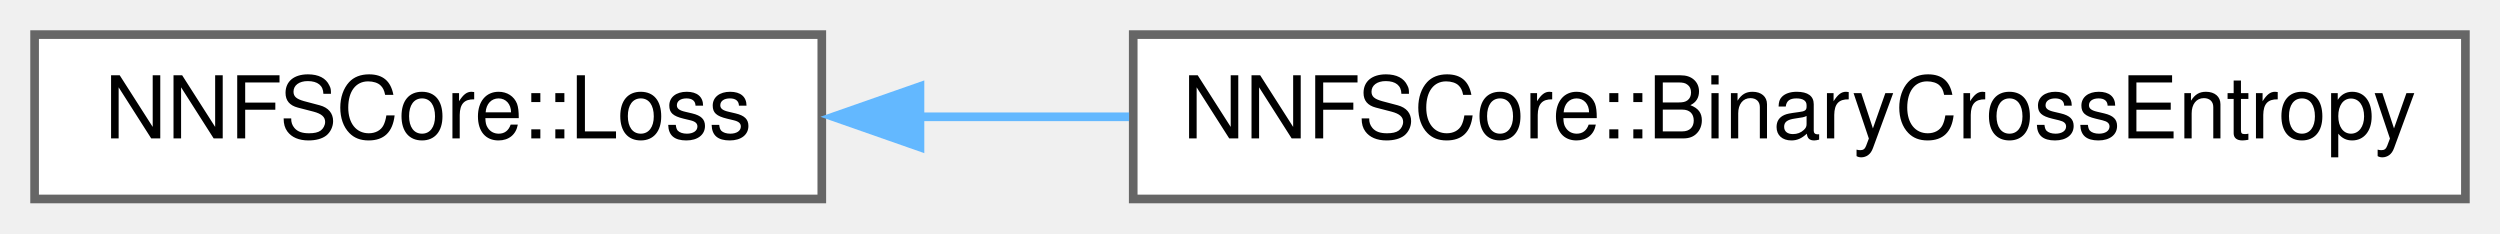
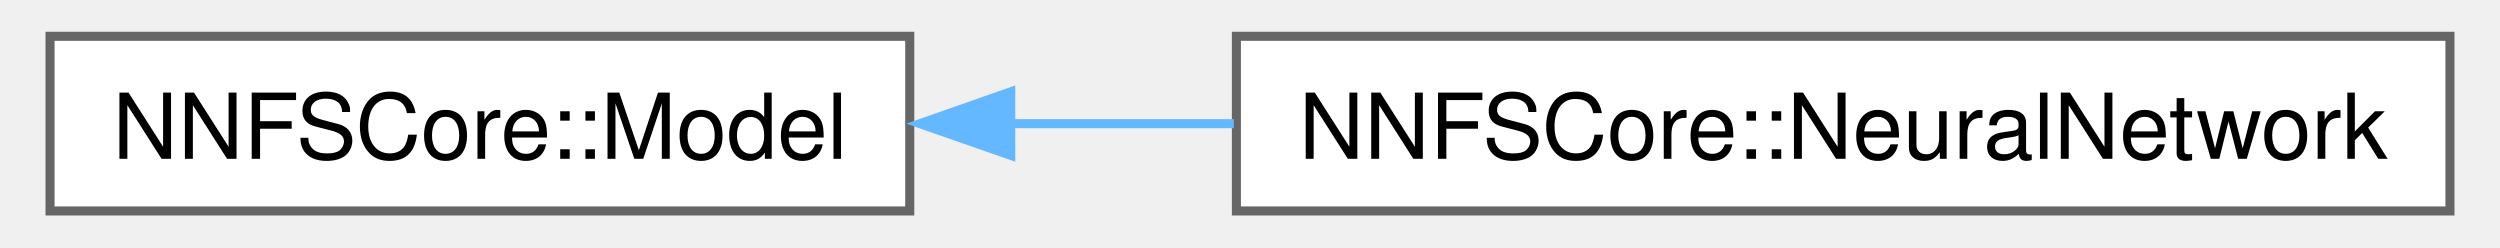
- <svg xmlns="http://www.w3.org/2000/svg" xmlns:xlink="http://www.w3.org/1999/xlink" width="289pt" height="27pt" viewBox="0.00 0.00 289.00 27.00">
-   <g id="graph0" class="graph" transform="scale(1 1) rotate(0) translate(4 23)">
+ <svg xmlns="http://www.w3.org/2000/svg" xmlns:xlink="http://www.w3.org/1999/xlink" width="273pt" height="27pt" viewBox="0.00 0.00 272.50 27.25">
+   <g id="graph0" class="graph" transform="scale(1 1) rotate(0) translate(4 23.25)">
    <g id="node1" class="node">
      <g id="a_node1">
-         <a xlink:href="class_n_n_f_s_core_1_1_loss.html" target="_top" xlink:title="This abstract class must be implemented by concrete Loss classes.">
-           <polygon fill="white" stroke="#666666" points="91,-19 0,-19 0,0 91,0 91,-19" />
-           <text text-anchor="middle" x="45.5" y="-7" font-family="Helvetica,sans-Serif" font-size="10.00">NNFSCore::Loss</text>
+         <a xlink:href="class_n_n_f_s_core_1_1_model.html" target="_top" xlink:title="Abstract base class for the model in a neural network.">
+           <polygon fill="white" stroke="#666666" points="94.75,-19.25 0,-19.25 0,0 94.75,0 94.75,-19.25" />
+           <text text-anchor="middle" x="47.38" y="-5.75" font-family="Helvetica,sans-Serif" font-size="10.00">NNFSCore::Model</text>
        </a>
      </g>
    </g>
    <g id="node2" class="node">
      <g id="a_node2">
-         <a xlink:href="class_n_n_f_s_core_1_1_binary_cross_entropy.html" target="_top" xlink:title="Class for binary cross-entropy loss.">
-           <polygon fill="white" stroke="#666666" points="281,-19 127,-19 127,0 281,0 281,-19" />
-           <text text-anchor="middle" x="204" y="-7" font-family="Helvetica,sans-Serif" font-size="10.00">NNFSCore::BinaryCrossEntropy</text>
+         <a xlink:href="class_n_n_f_s_core_1_1_neural_network.html" target="_top" xlink:title="A class implementing a neural network model.">
+           <polygon fill="white" stroke="#666666" points="264.5,-19.25 130.75,-19.25 130.75,0 264.5,0 264.5,-19.25" />
+           <text text-anchor="middle" x="197.62" y="-5.75" font-family="Helvetica,sans-Serif" font-size="10.00">NNFSCore::NeuralNetwork</text>
        </a>
      </g>
    </g>
    <g id="edge1" class="edge">
-       <path fill="none" stroke="#63b8ff" d="M102.23,-9.5C110.12,-9.5 118.33,-9.5 126.52,-9.5" />
-       <polygon fill="#63b8ff" stroke="#63b8ff" points="102.35,-6 92.35,-9.5 102.35,-13 102.35,-6" />
+       <path fill="none" stroke="#63b8ff" d="M105.72,-9.62C113.82,-9.62 122.21,-9.62 130.47,-9.62" />
+       <polygon fill="#63b8ff" stroke="#63b8ff" points="105.88,-6.13 95.88,-9.62 105.88,-13.13 105.88,-6.13" />
    </g>
  </g>
</svg>
